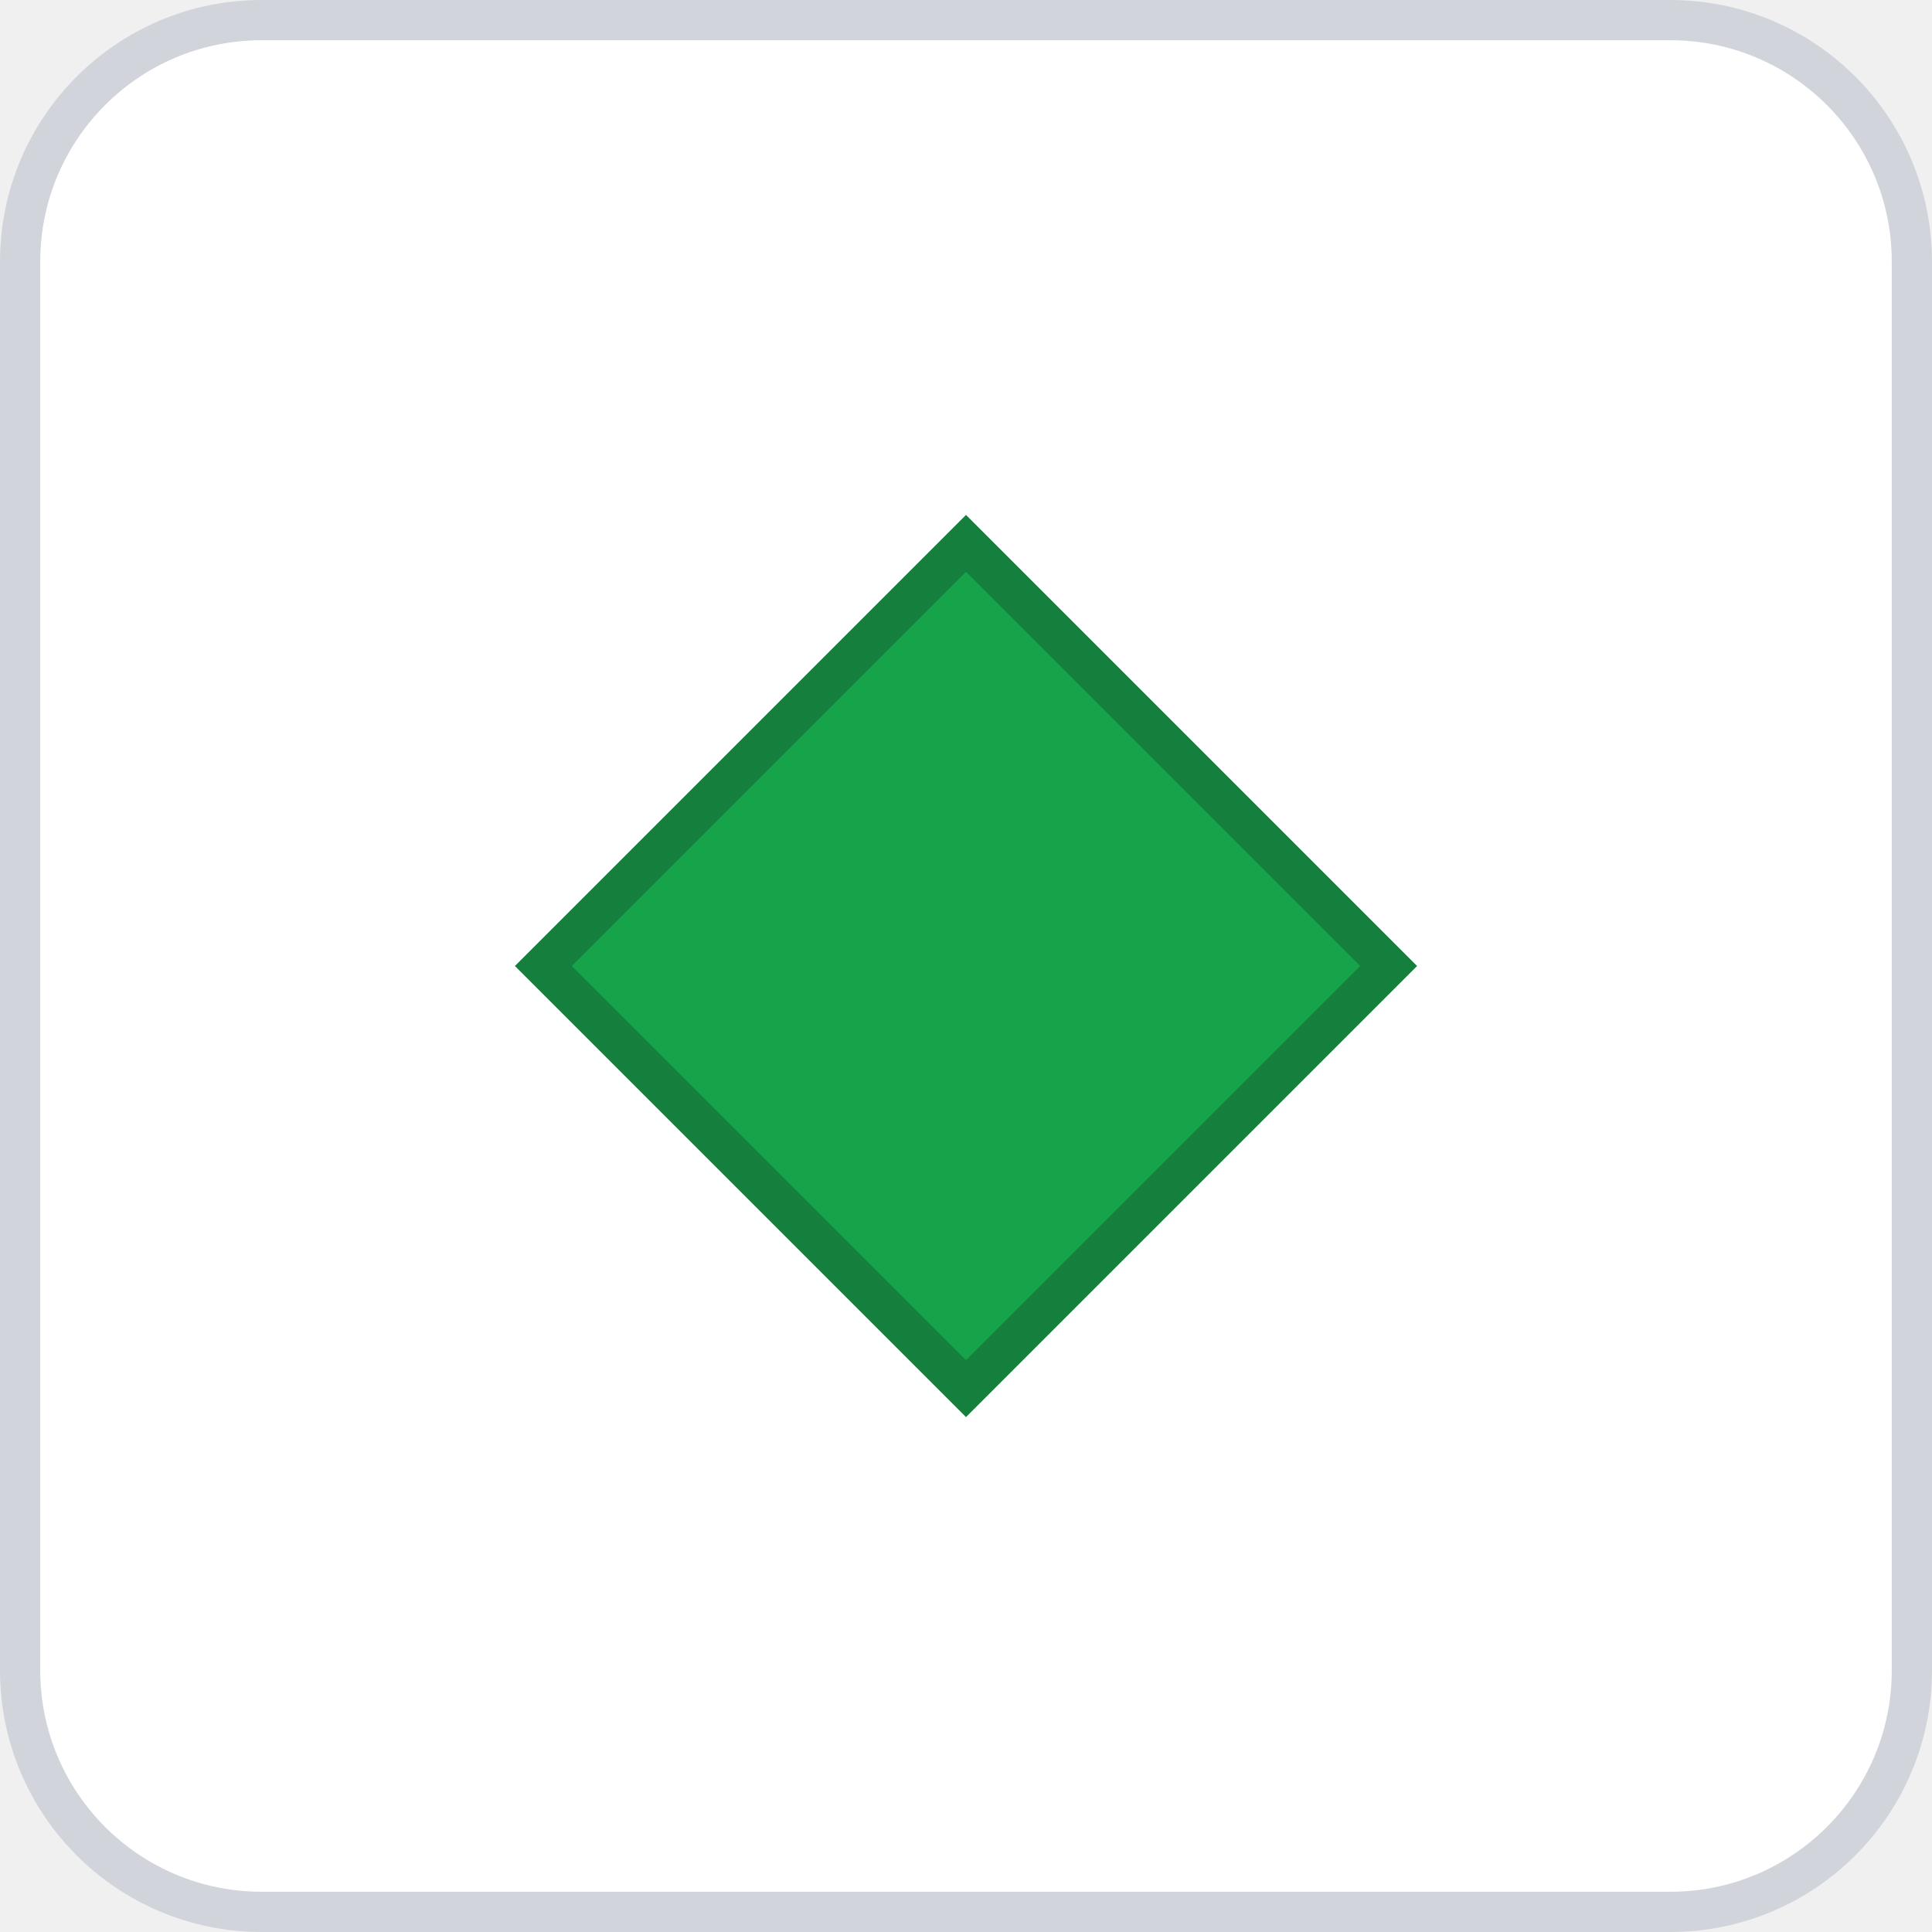
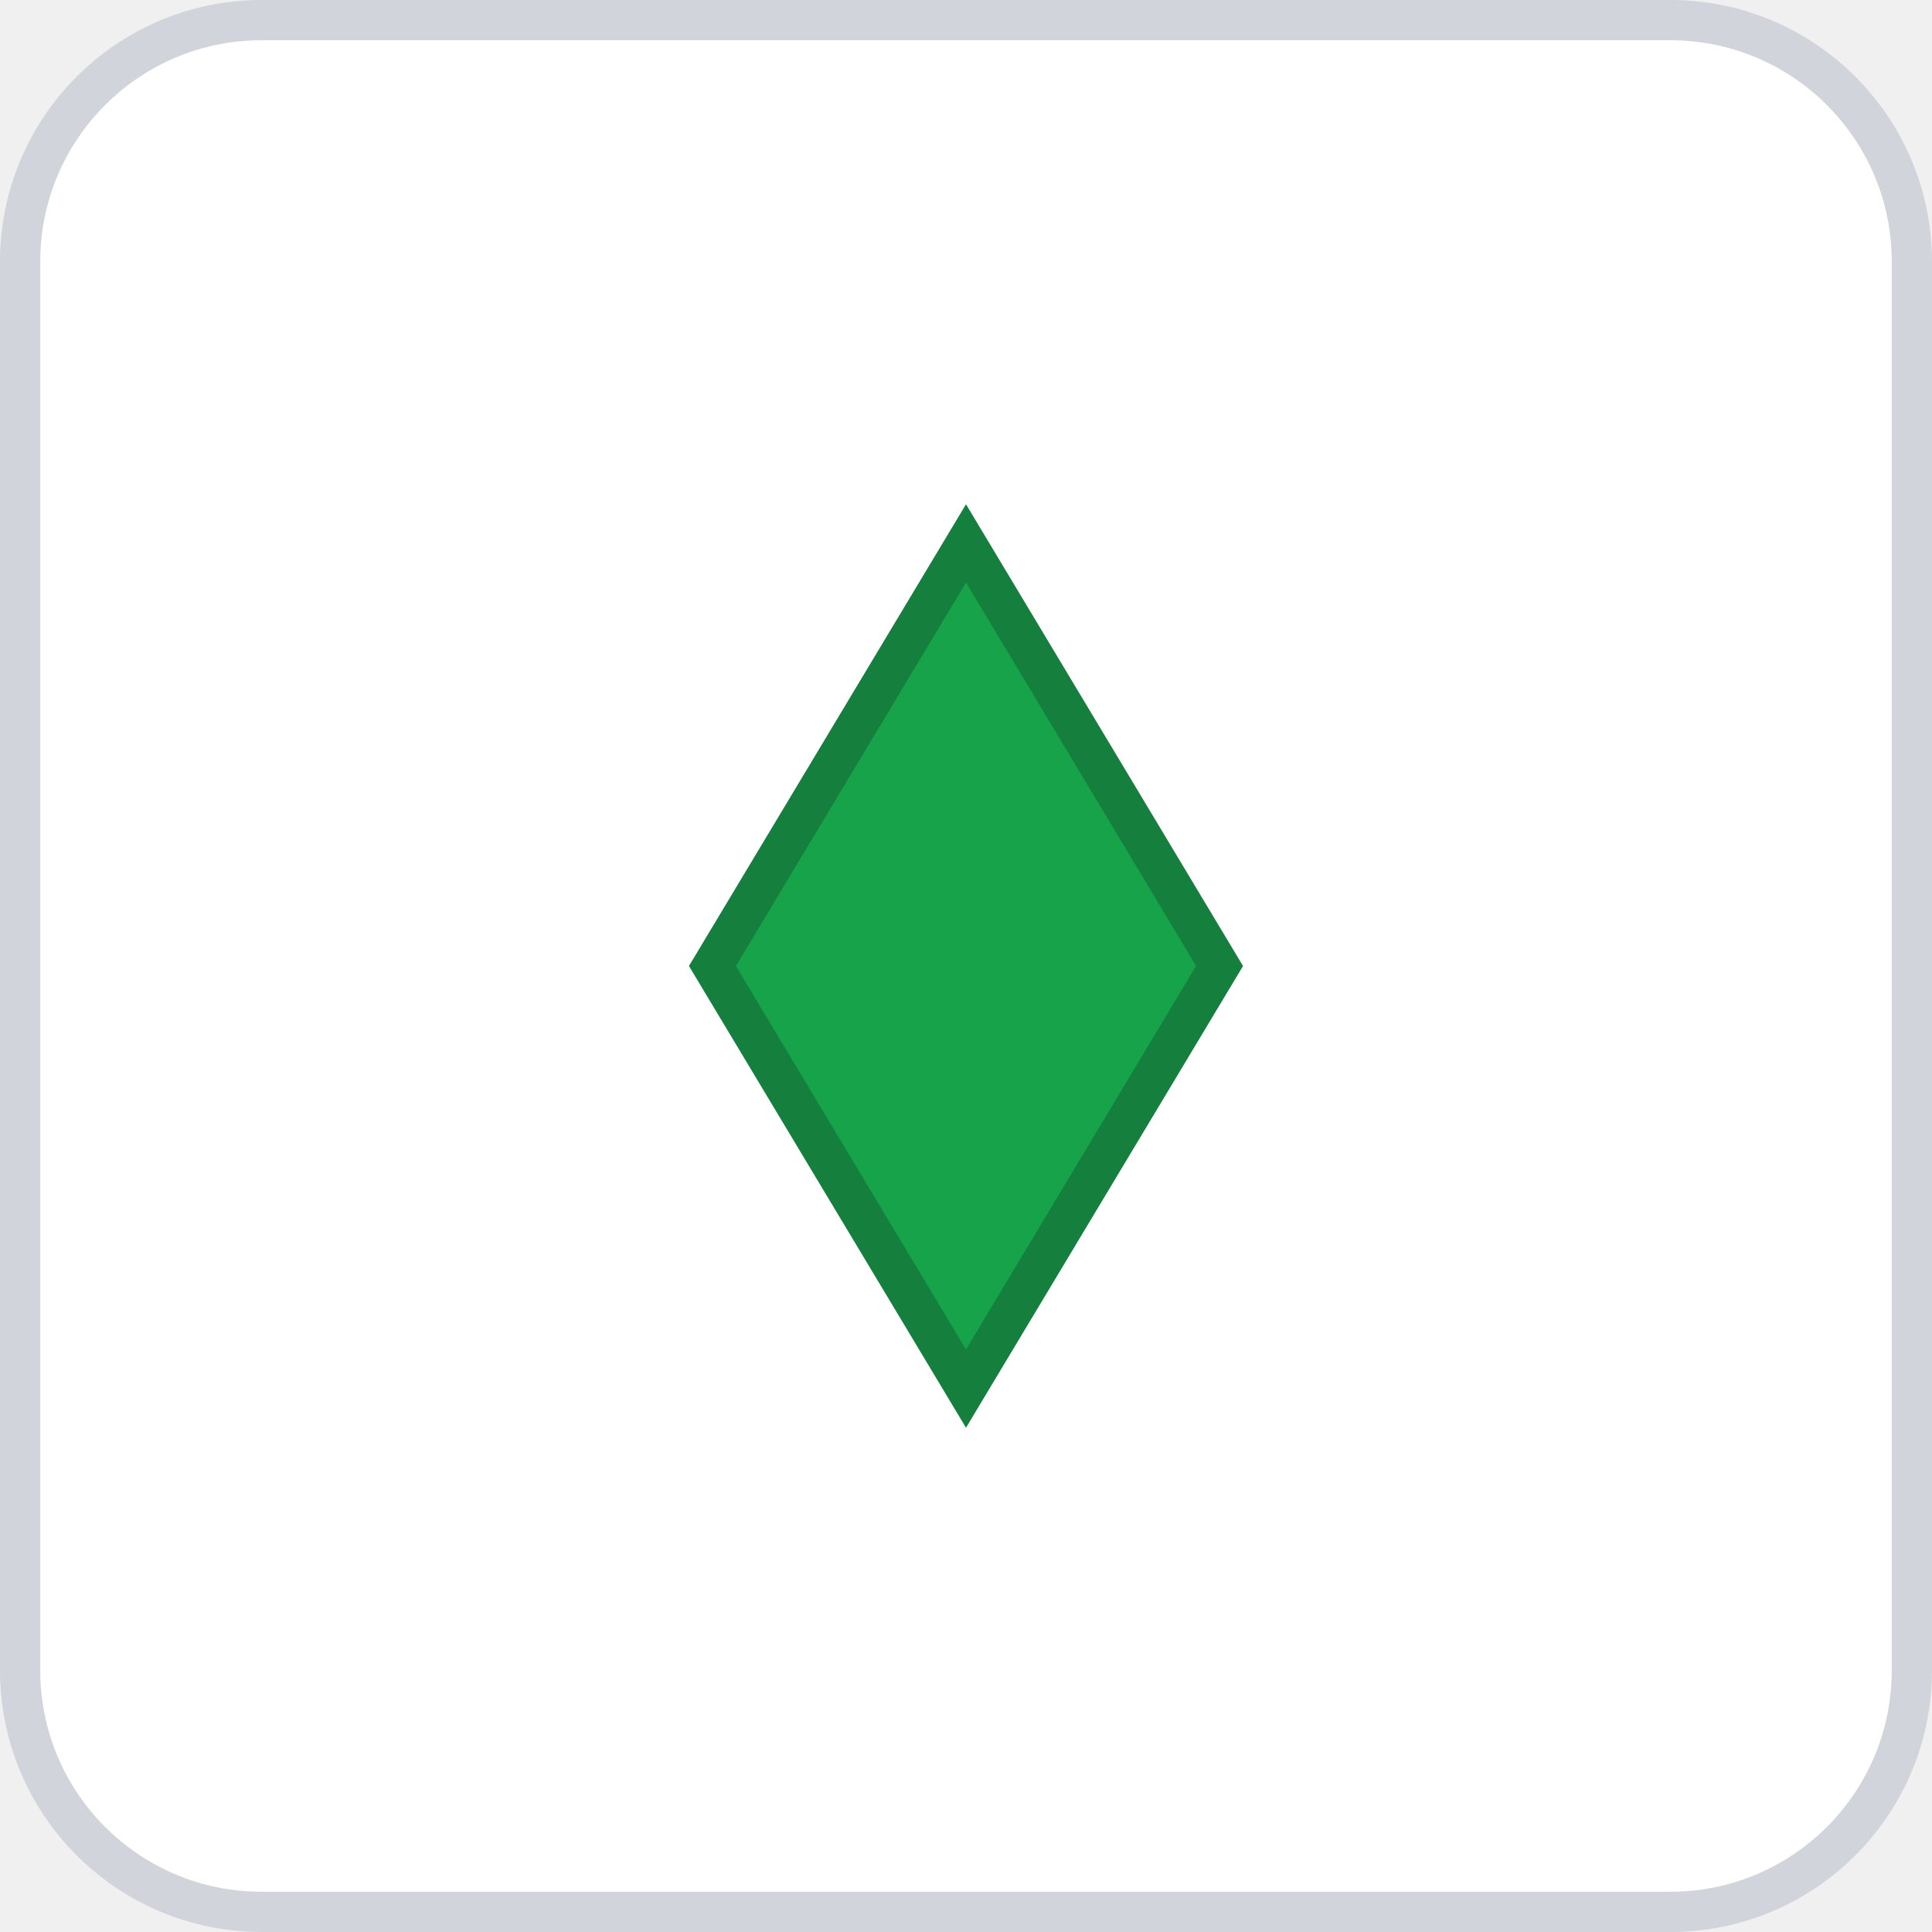
<svg xmlns="http://www.w3.org/2000/svg" width="96" height="96">
  <rect x="1" y="1" width="94" height="94" rx="12" ry="12" fill="#FFFFFF" stroke="#D1D5DB" stroke-width="2" stroke-dasharray="" />
  <g transform="translate(48, 48)">
-     <polygon points="0,-21 21,0 0,21 -21,0" fill="#16A34A" stroke="#15803D" stroke-width="2" transform="rotate(0 0 0)" />
+     <polygon points="0,-21 12.6,0 0,21 -12.6,0" fill="#16A34A" stroke="#15803D" stroke-width="2" transform="rotate(0 0 0)" />
  </g>
</svg>
